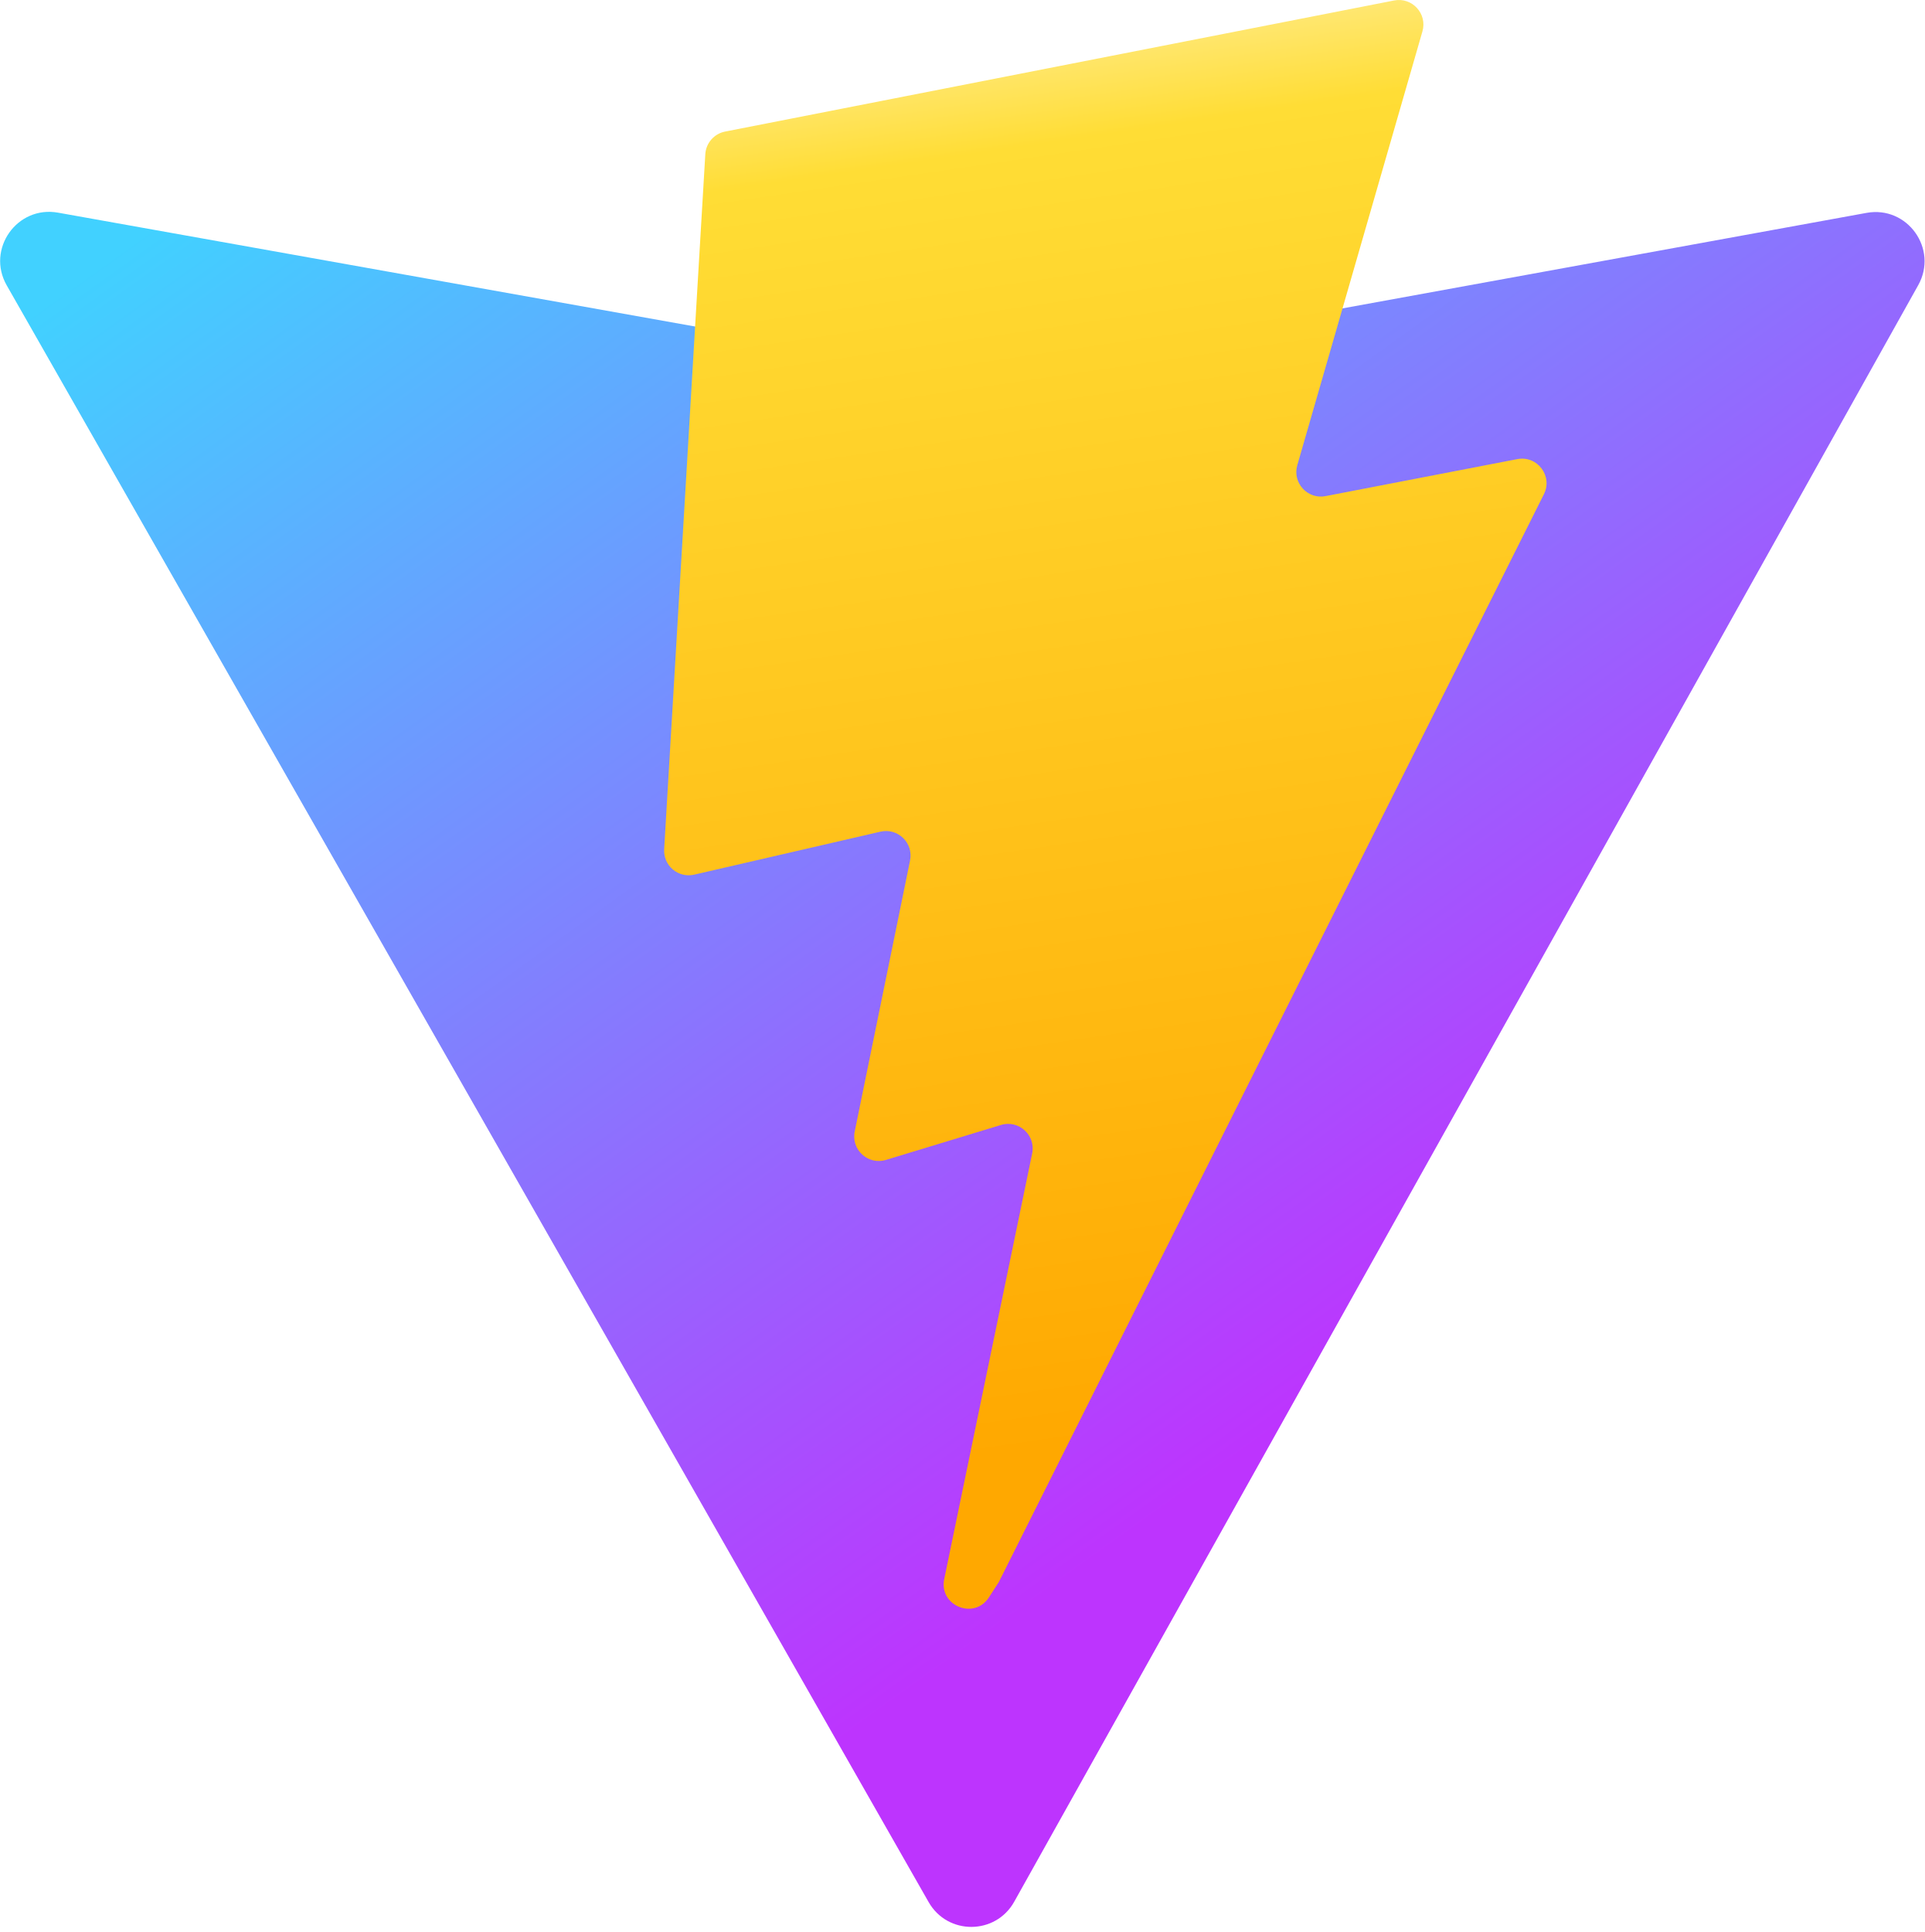
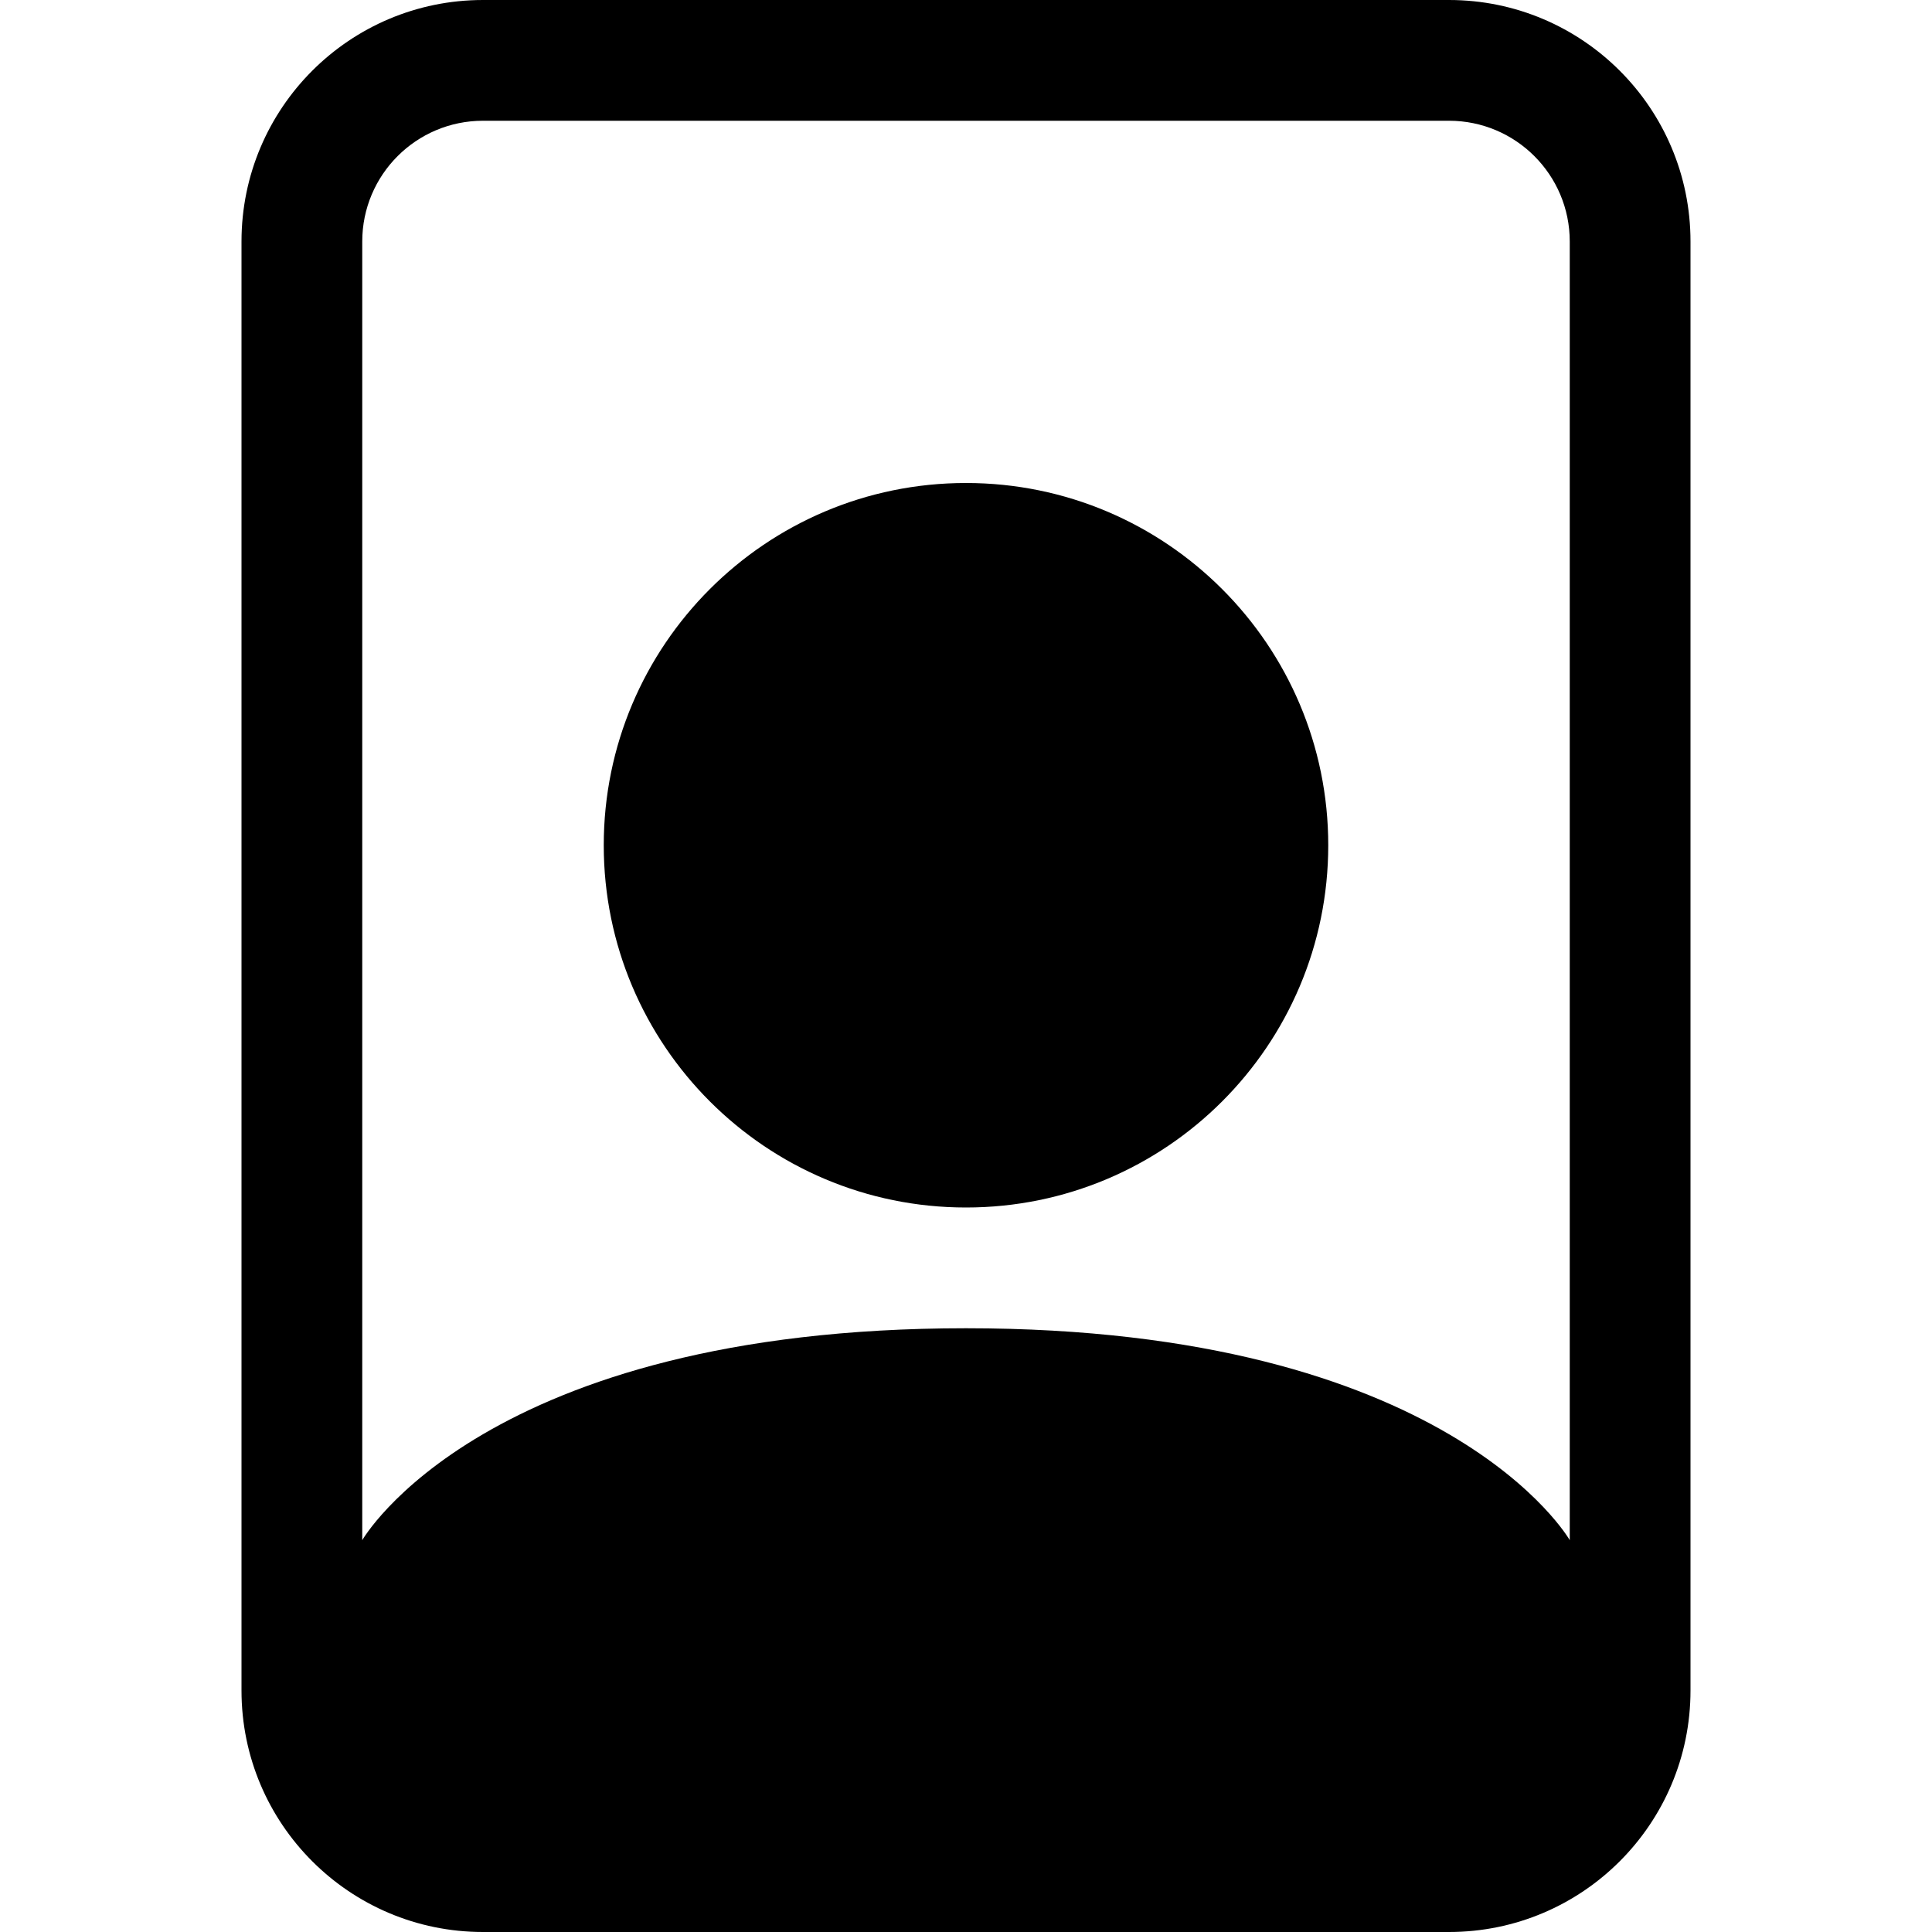
- <svg xmlns="http://www.w3.org/2000/svg" aria-hidden="true" role="img" class="iconify iconify--logos" width="31.88" height="32" preserveAspectRatio="xMidYMid meet" viewBox="0 0 256 257">
-   <defs>
-     <linearGradient id="IconifyId1813088fe1fbc01fb466" x1="-.828%" x2="57.636%" y1="7.652%" y2="78.411%">
-       <stop offset="0%" stop-color="#41D1FF" />
-       <stop offset="100%" stop-color="#BD34FE" />
-     </linearGradient>
-     <linearGradient id="IconifyId1813088fe1fbc01fb467" x1="43.376%" x2="50.316%" y1="2.242%" y2="89.03%">
-       <stop offset="0%" stop-color="#FFEA83" />
-       <stop offset="8.333%" stop-color="#FFDD35" />
-       <stop offset="100%" stop-color="#FFA800" />
-     </linearGradient>
-   </defs>
-   <path fill="url(#IconifyId1813088fe1fbc01fb466)" d="M255.153 37.938L134.897 252.976c-2.483 4.44-8.862 4.466-11.382.048L.875 37.958c-2.746-4.814 1.371-10.646 6.827-9.67l120.385 21.517a6.537 6.537 0 0 0 2.322-.004l117.867-21.483c5.438-.991 9.574 4.796 6.877 9.62Z" />
-   <path fill="url(#IconifyId1813088fe1fbc01fb467)" d="M185.432.063L96.44 17.501a3.268 3.268 0 0 0-2.634 3.014l-5.474 92.456a3.268 3.268 0 0 0 3.997 3.378l24.777-5.718c2.318-.535 4.413 1.507 3.936 3.838l-7.361 36.047c-.495 2.426 1.782 4.5 4.151 3.78l15.304-4.649c2.372-.72 4.652 1.36 4.15 3.788l-11.698 56.621c-.732 3.542 3.979 5.473 5.943 2.437l1.313-2.028l72.516-144.72c1.215-2.423-.88-5.186-3.54-4.672l-25.505 4.922c-2.396.462-4.435-1.77-3.759-4.114l16.646-57.705c.677-2.35-1.37-4.583-3.769-4.113Z" />
+ <svg xmlns="http://www.w3.org/2000/svg" width="16" height="16" fill="currentColor" class="bi bi-file-person" viewBox="0 0 16 16">
+   <path d="M12 1a1 1 0 0 1 1 1v10.755S12 11 8 11s-5 1.755-5 1.755V2a1 1 0 0 1 1-1h8zM4 0a2 2 0 0 0-2 2v12a2 2 0 0 0 2 2h8a2 2 0 0 0 2-2V2a2 2 0 0 0-2-2H4z" />
+   <path d="M8 10a3 3 0 1 0 0-6 3 3 0 0 0 0 6z" />
</svg>
